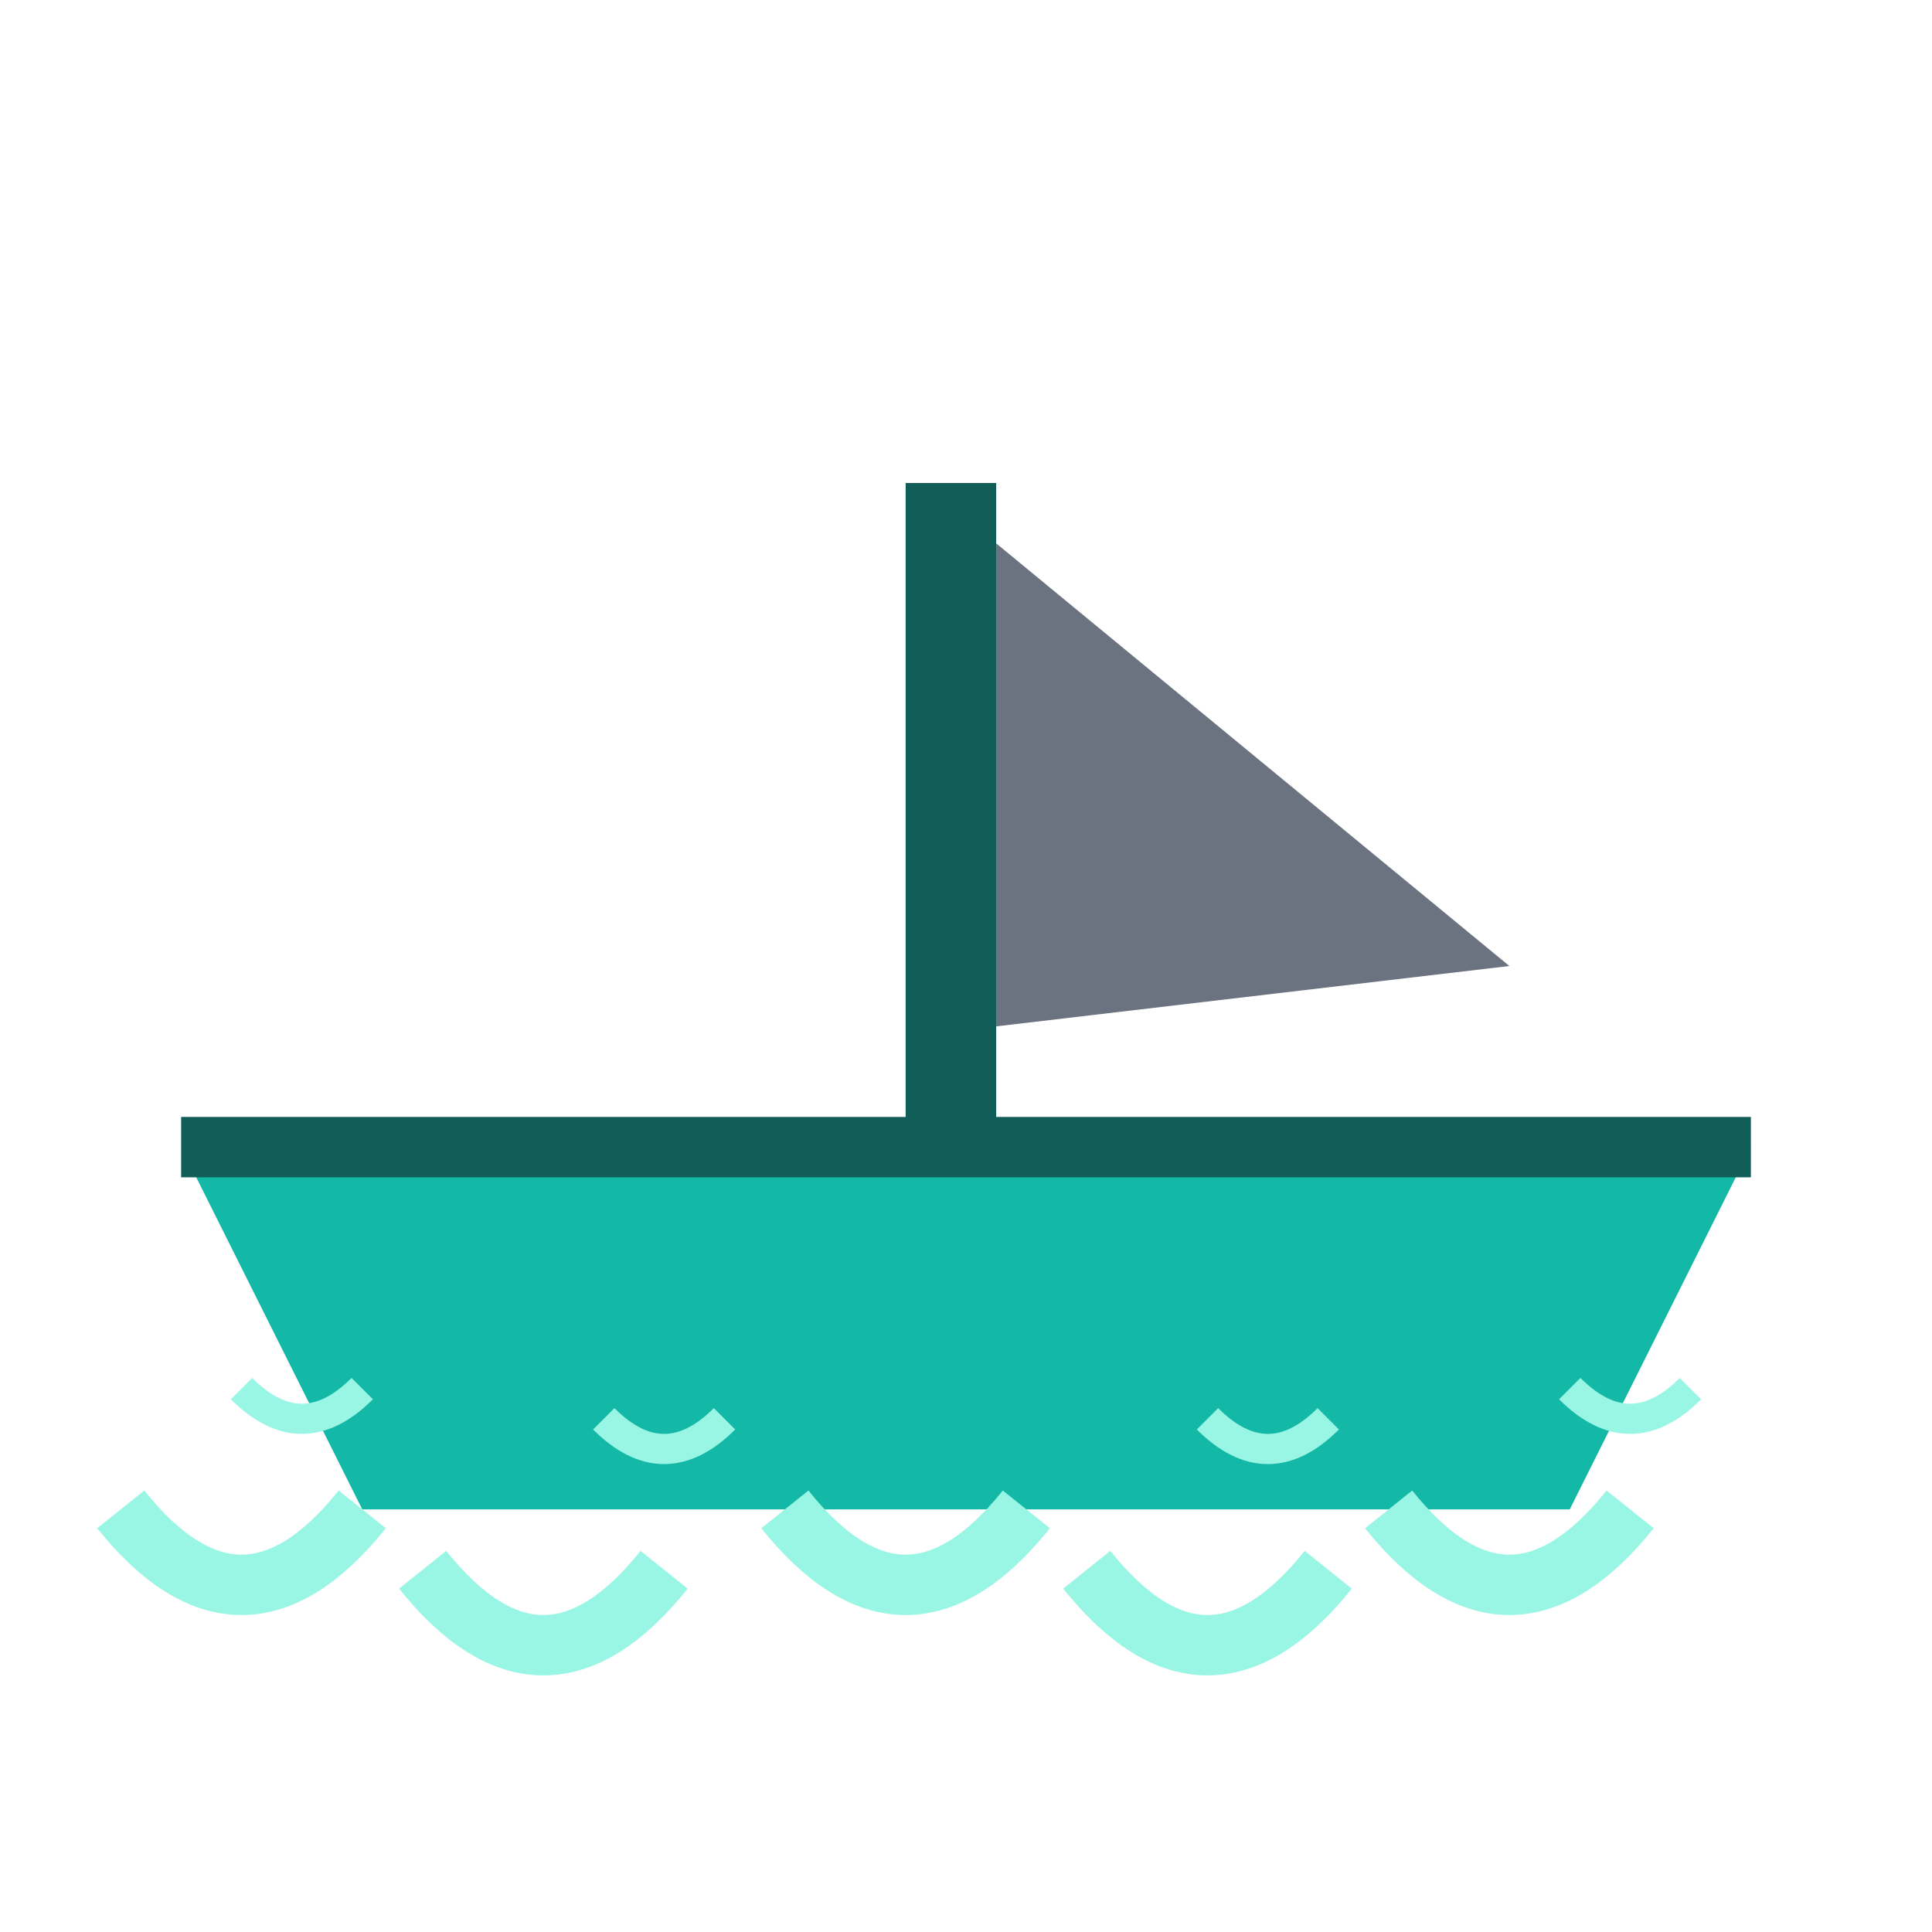
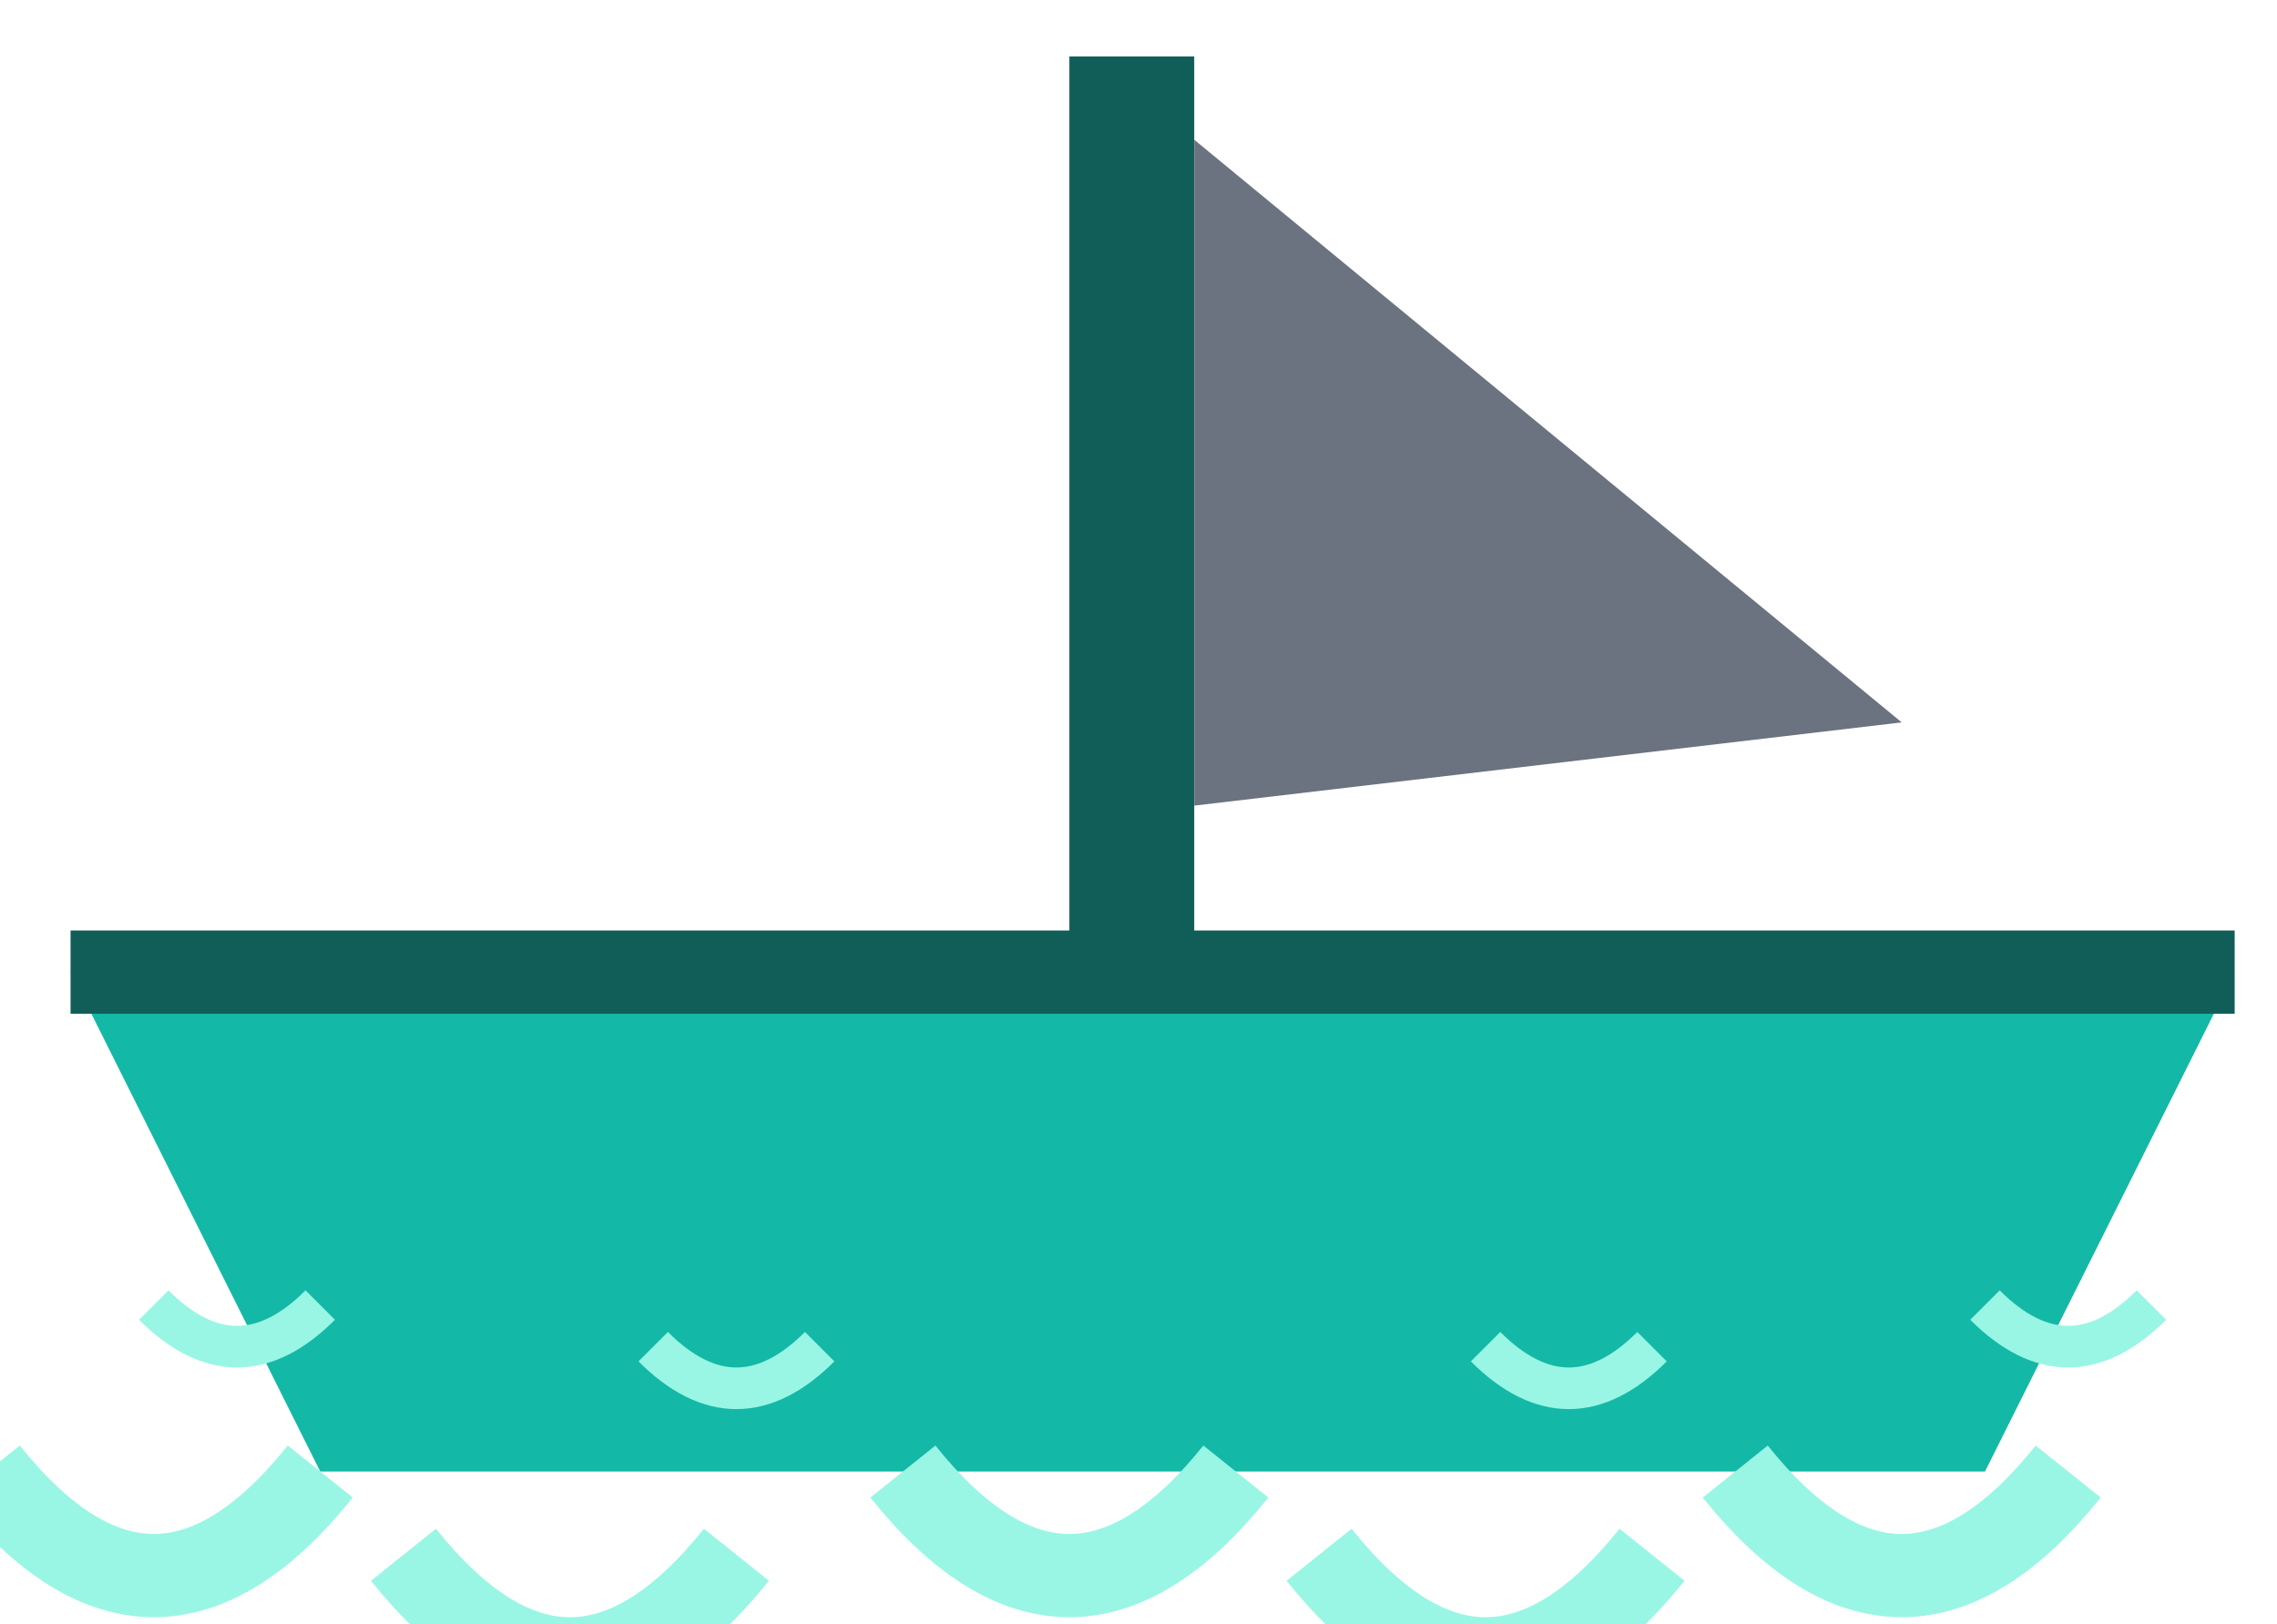
- <svg xmlns="http://www.w3.org/2000/svg" viewBox="0 0 64 64">
-   <path d="M6 38 L12 50 H52 L58 38Z" fill="#14B8A6" />
-   <path d="M6 38 H58" stroke="#115E59" stroke-width="2" />
-   <rect x="30" y="16" width="3" height="22" fill="#115E59" />
-   <path d="M33 18 L50 32 L33 34Z" fill="#6B7280" />
-   <path d="M4 50 Q8 55 12 50" fill="none" stroke="#99F6E4" stroke-width="2" />
-   <path d="M14 52 Q18 57 22 52" fill="none" stroke="#99F6E4" stroke-width="2" />
-   <path d="M26 50 Q30 55 34 50" fill="none" stroke="#99F6E4" stroke-width="2" />
-   <path d="M36 52 Q40 57 44 52" fill="none" stroke="#99F6E4" stroke-width="2" />
-   <path d="M46 50 Q50 55 54 50" fill="none" stroke="#99F6E4" stroke-width="2" />
-   <path d="M8 46 Q10 48 12 46" fill="none" stroke="#99F6E4" stroke-width="1" />
-   <path d="M20 47 Q22 49 24 47" fill="none" stroke="#99F6E4" stroke-width="1" />
-   <path d="M40 47 Q42 49 44 47" fill="none" stroke="#99F6E4" stroke-width="1" />
-   <path d="M52 46 Q54 48 56 46" fill="none" stroke="#99F6E4" stroke-width="1" />
+ <svg xmlns="http://www.w3.org/2000/svg" viewBox="0 0 64 45.63">
+   <g transform="translate(-0.3568 -8.9404) scale(1.0235)">
+     <g transform="translate(-4.5714 -8) scale(1.1429)">
+       <path d="M6 38 L12 50 H52 L58 38Z" fill="#14B8A6" />
+       <path d="M6 38 H58" stroke="#115E59" stroke-width="2" />
+       <rect x="30" y="16" width="3" height="22" fill="#115E59" />
+       <path d="M33 18 L50 32 L33 34Z" fill="#6B7280" />
+       <path d="M4 50 Q8 55 12 50" fill="none" stroke="#99F6E4" stroke-width="2" />
+       <path d="M14 52 Q18 57 22 52" fill="none" stroke="#99F6E4" stroke-width="2" />
+       <path d="M26 50 Q30 55 34 50" fill="none" stroke="#99F6E4" stroke-width="2" />
+       <path d="M36 52 Q40 57 44 52" fill="none" stroke="#99F6E4" stroke-width="2" />
+       <path d="M46 50 Q50 55 54 50" fill="none" stroke="#99F6E4" stroke-width="2" />
+       <path d="M8 46 Q10 48 12 46" fill="none" stroke="#99F6E4" stroke-width="1" />
+       <path d="M20 47 Q22 49 24 47" fill="none" stroke="#99F6E4" stroke-width="1" />
+       <path d="M40 47 Q42 49 44 47" fill="none" stroke="#99F6E4" stroke-width="1" />
+       <path d="M52 46 Q54 48 56 46" fill="none" stroke="#99F6E4" stroke-width="1" />
+     </g>
+   </g>
</svg>
